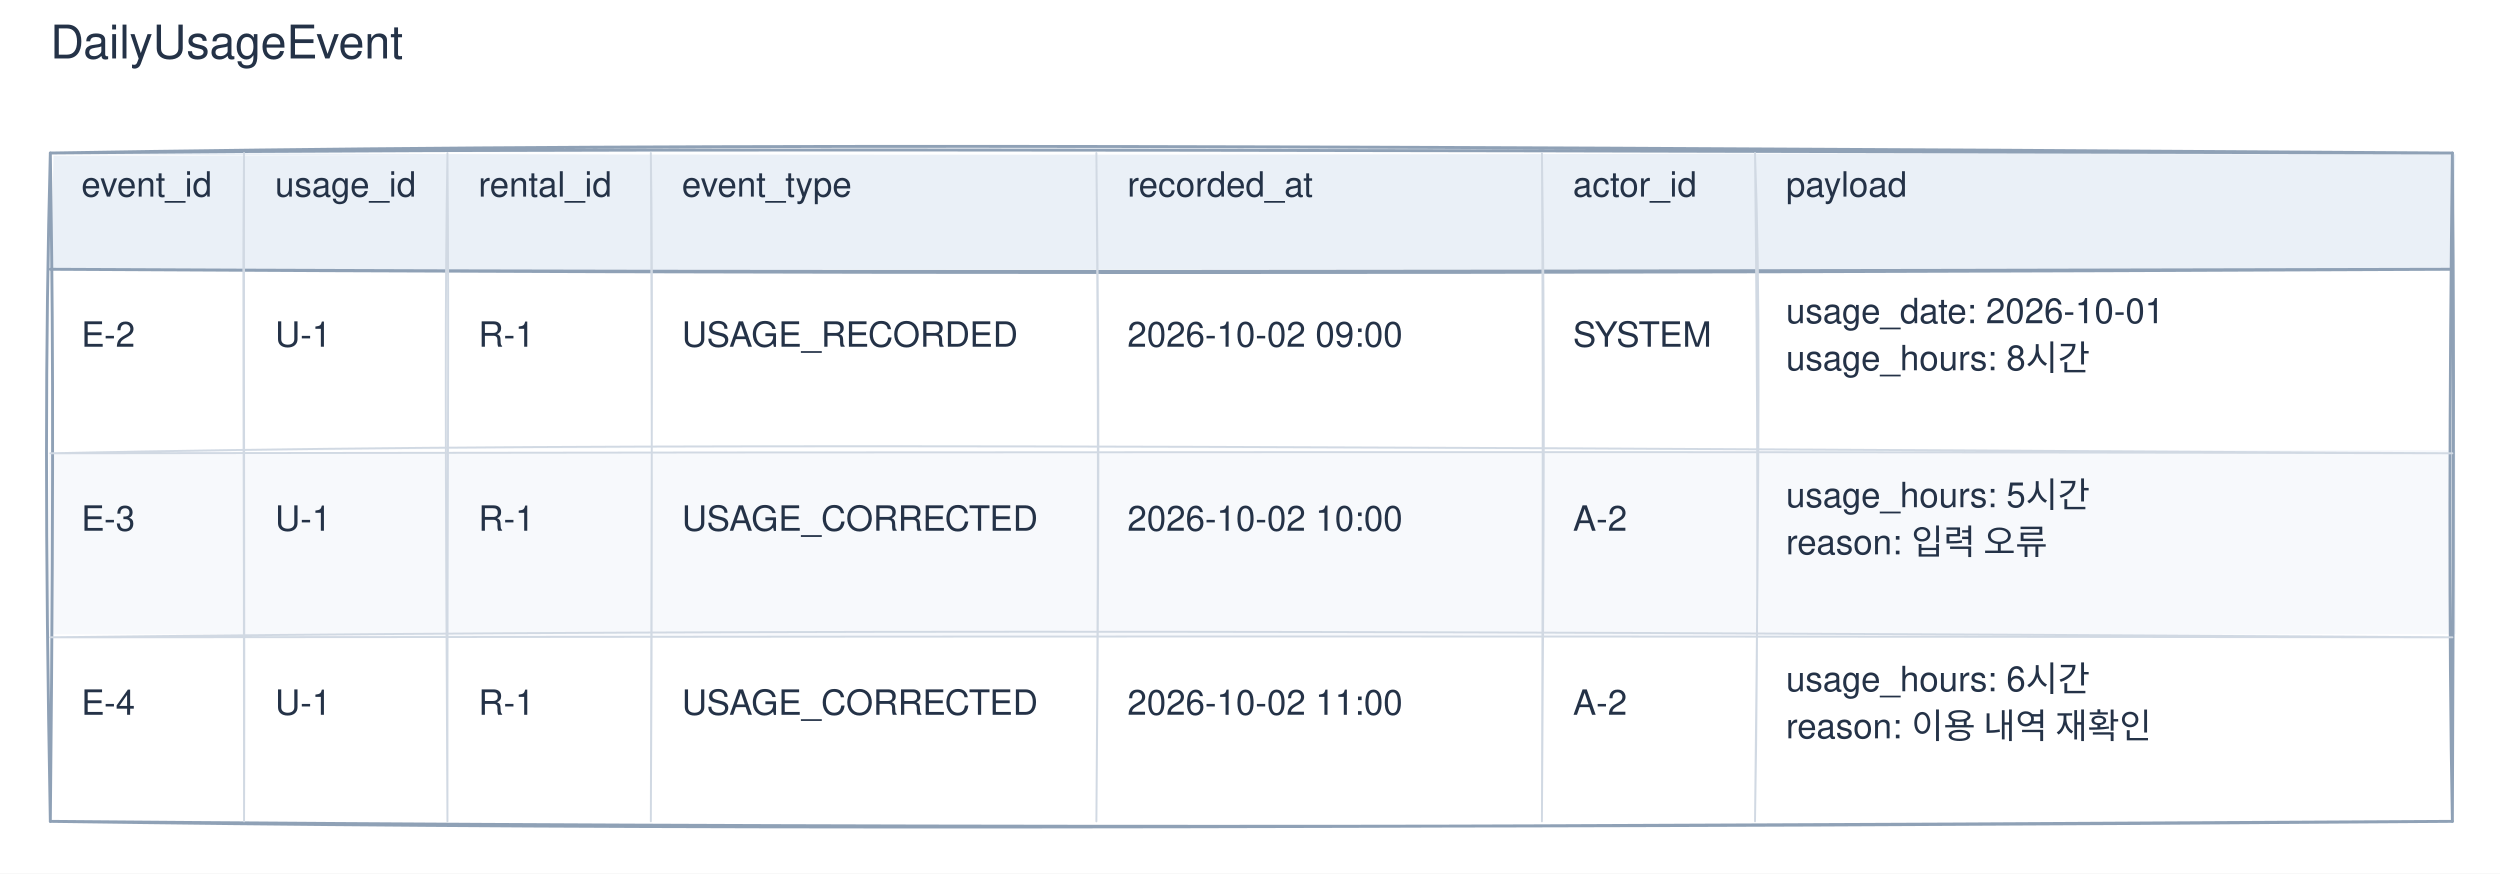
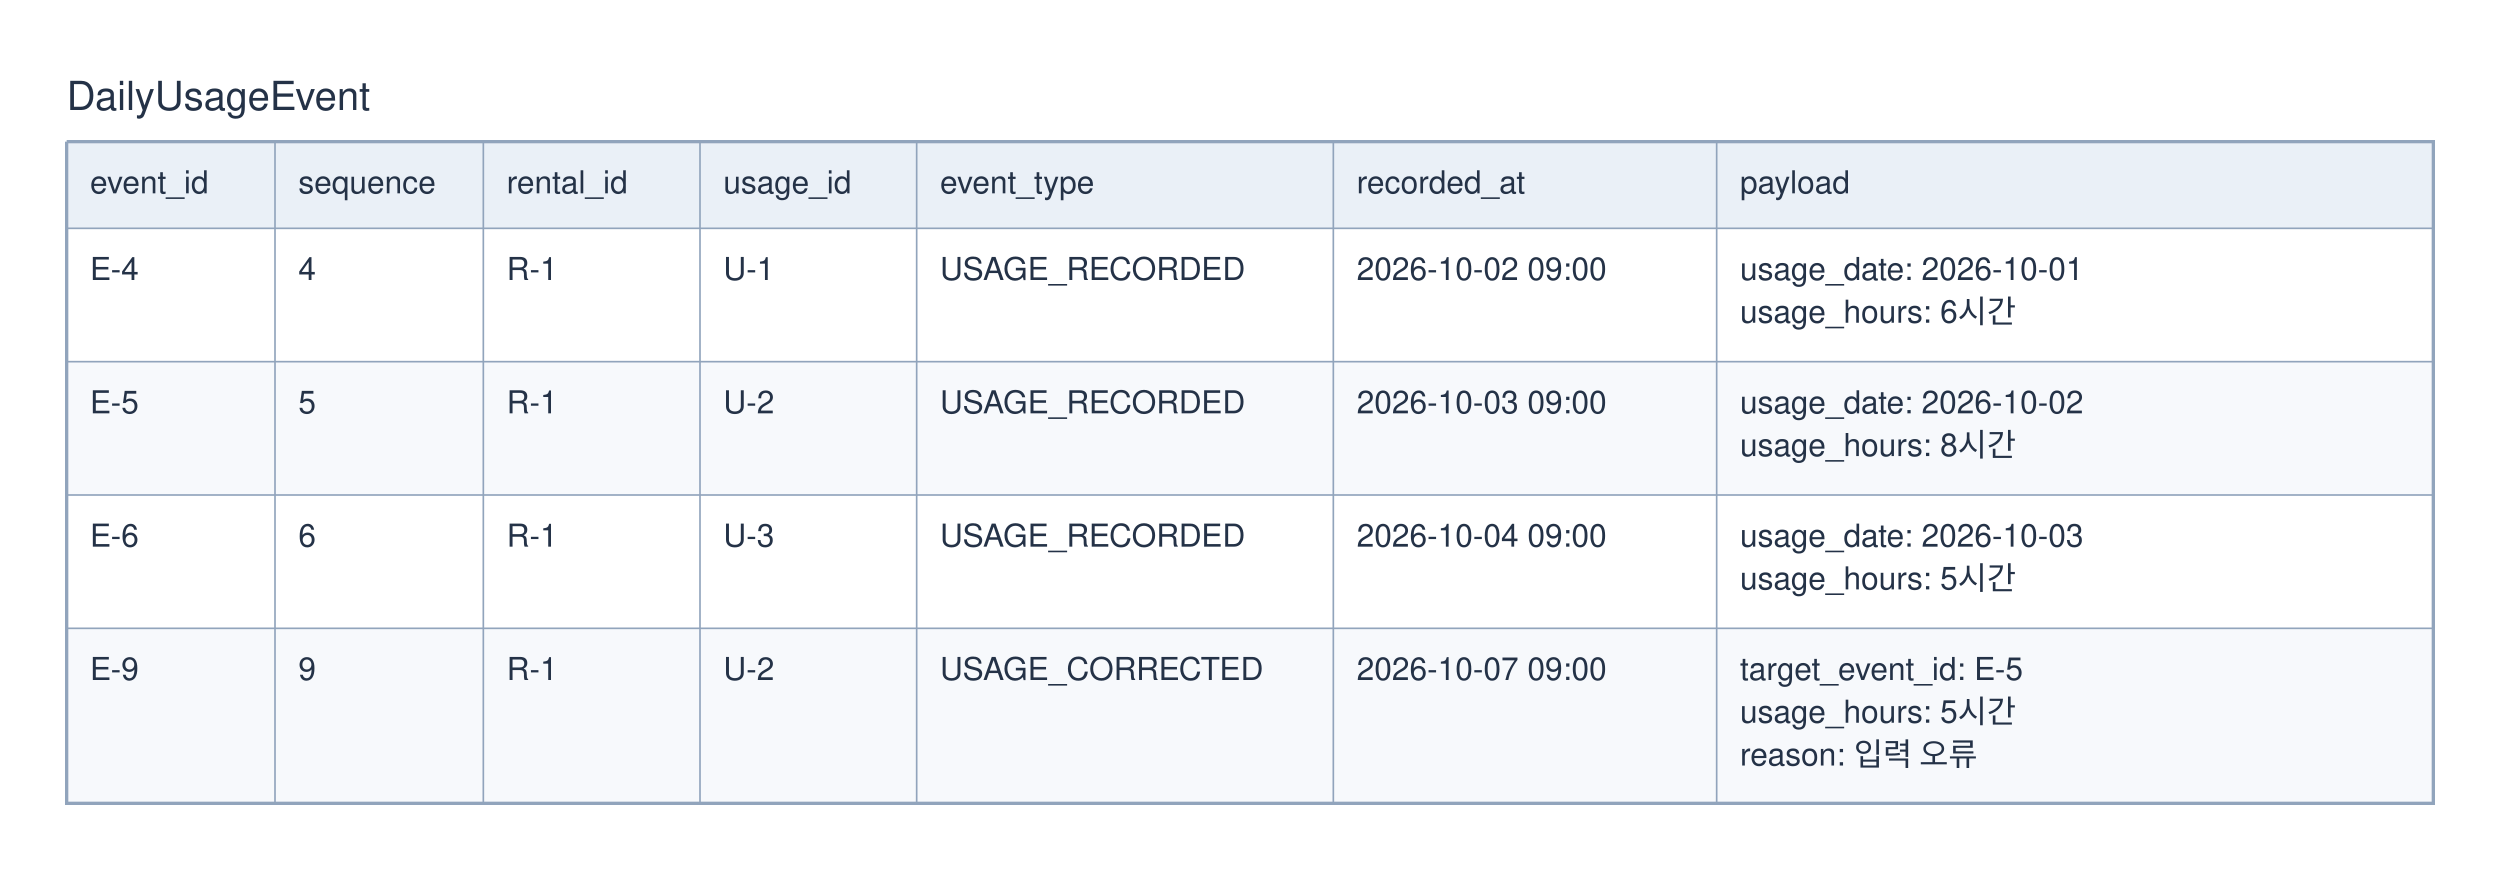
- <svg xmlns="http://www.w3.org/2000/svg" version="1.1" viewBox="0 0 1290.565 450.936" width="1290.565" height="450.936">
-   <defs>
-     <style class="style-fonts">
-       @font-face {
-         font-family: "Virgil";
-         src: url("https://unpkg.com/@excalidraw/excalidraw@0.17.6/dist//dist/excalidraw-assets/Virgil.woff2");
-       }
-       @font-face {
-         font-family: "Cascadia";
-         src: url("https://unpkg.com/@excalidraw/excalidraw@0.17.6/dist//dist/excalidraw-assets/Cascadia.woff2");
-       }
-       @font-face {
-         font-family: "Assistant";
-         src: url("https://unpkg.com/@excalidraw/excalidraw@0.17.6/dist//dist/excalidraw-assets/Assistant-Regular.woff2");
-       }
-     </style>
-   </defs>
-   <rect x="0" y="0" width="1290.565" height="450.936" fill="#ffffff" />
-   <g transform="translate(25.98081 24) rotate(0 99 16.2)">
-     <text x="0" y="0" font-family="Helvetica, Segoe UI Emoji" font-size="24px" fill="#243247" text-anchor="start" style="white-space: pre;" direction="ltr" dominant-baseline="text-before-edge">DailyUsageEvent</text>
-   </g>
-   <g stroke-linecap="round" transform="translate(25.98081 79) rotate(0 620 172.5)">
-     <path d="M0.11 -0.88 L1241.43 -1.03 L1238.25 346.29 L0.78 343.46" stroke="none" stroke-width="0" fill="#ffffff" />
-     <path d="M0 0 C248 -1.78, 497.01 -1.73, 1240 0 M0 0 C336.43 0.61, 673.39 0.22, 1240 0 M1240 0 C1241.89 121.18, 1242.5 239.64, 1240 345 M1240 0 C1240.91 104.43, 1241.31 209.04, 1240 345 M1240 345 C852.3 340.81, 464.31 340.57, 0 345 M1240 345 C828.71 341.05, 416.98 341.7, 0 345 M0 345 C1.45 272.63, -0.14 199.45, 0 0 M0 345 C-0.04 240.72, -0.82 135.91, 0 0" stroke="#ffffff" stroke-width="1" fill="none" />
-   </g>
-   <g stroke-linecap="round" transform="translate(25.98081 79) rotate(0 620 30)">
-     <path d="M1.64 1.35 L1241.54 0.68 L1240.07 59.82 L0.37 60.44" stroke="none" stroke-width="0" fill="#eaf0f7" />
-     <path d="M0 0 C249.14 1.76, 497.69 1.89, 1240 0 M0 0 C425.38 -2.3, 851.44 -3, 1240 0 M1240 0 C1239.99 22.64, 1239.77 45.64, 1240 60 M1240 0 C1240.78 16.1, 1240.29 32.49, 1240 60 M1240 60 C899.78 57.16, 560.31 55.91, 0 60 M1240 60 C777.67 57.1, 315.63 57.31, 0 60 M0 60 C-1.29 38.8, 0.83 18.21, 0 0 M0 60 C-0.06 45.35, 0.93 29.81, 0 0" stroke="#eaf0f7" stroke-width="1" fill="none" />
-   </g>
-   <g stroke-linecap="round" transform="translate(25.98081 234) rotate(0 620 47.5)">
-     <path d="M-0.84 -0.42 L1241.65 -1.61 L1241.9 93.35 L-0.04 93.43" stroke="none" stroke-width="0" fill="#f7f9fc" />
-     <path d="M0 0 C248.69 -4.62, 496.77 -4.41, 1240 0 M0 0 C267.13 4.71, 534.29 4.5, 1240 0 M1240 0 C1238.91 22.58, 1237.56 42, 1240 95 M1240 0 C1238.57 23.27, 1238.98 48.85, 1240 95 M1240 95 C947.26 91.9, 654.7 92.86, 0 95 M1240 95 C975.44 93.15, 710.29 93.71, 0 95 M0 95 C1.53 67.16, 0.17 37.76, 0 0 M0 95 C0.01 75.94, -0.84 55.92, 0 0" stroke="#f7f9fc" stroke-width="1" fill="none" />
-   </g>
-   <g stroke-linecap="round">
-     <g transform="translate(25.98081 79) rotate(0 0 172.5)">
-       <path d="M0 0 C1 68.01, 2.05 137.64, 0 345 M0 0 C-2.59 98.62, -2.69 198.21, 0 345" stroke="#8fa1b6" stroke-width="1.5" fill="none" />
-     </g>
-   </g>
-   <mask />
-   <g stroke-linecap="round">
-     <g transform="translate(1265.981 79) rotate(0 0 172.5)">
-       <path d="M0 0 C0.64 69.96, 0.91 137.1, 0 345 M0 0 C-1.5 123.59, -1.87 247.51, 0 345" stroke="#8fa1b6" stroke-width="1.5" fill="none" />
-     </g>
-   </g>
-   <mask />
-   <g stroke-linecap="round">
-     <g transform="translate(25.98081 79) rotate(0 620 0)">
-       <path d="M0 0 C248.94 -2.32, 497.22 -1.87, 1240 0 M0 0 C286.78 -4.81, 574.06 -4.36, 1240 0" stroke="#8fa1b6" stroke-width="1.5" fill="none" />
-     </g>
-   </g>
-   <mask />
-   <g stroke-linecap="round">
-     <g transform="translate(25.98081 139) rotate(0 620 0)">
-       <path d="M0 0 C248.49 1.22, 497.91 1.75, 1240 0 M0 0 C376.54 2.21, 752.11 2.35, 1240 0" stroke="#8fa1b6" stroke-width="1.5" fill="none" />
-     </g>
-   </g>
-   <mask />
-   <g stroke-linecap="round">
-     <g transform="translate(25.98081 234) rotate(0 620 0)">
-       <path d="M0 0 C248.04 -5.16, 496.99 -4.55, 1240 0 M0 0 C465.49 -0.7, 930.96 -0.87, 1240 0" stroke="#d1d9e3" stroke-width="1" fill="none" />
-     </g>
-   </g>
-   <mask />
-   <g stroke-linecap="round">
-     <g transform="translate(25.98081 329) rotate(0 620 0)">
-       <path d="M0 0 C249.18 -0.02, 497.67 -0.93, 1240 0 M0 0 C306.44 -3.61, 613.02 -4.09, 1240 0" stroke="#d1d9e3" stroke-width="1" fill="none" />
-     </g>
-   </g>
-   <mask />
-   <g stroke-linecap="round">
-     <g transform="translate(25.98081 424) rotate(0 620 0)">
-       <path d="M0 0 C248.73 3.52, 496.76 4.29, 1240 0 M0 0 C396.19 3.41, 791.87 3.41, 1240 0" stroke="#8fa1b6" stroke-width="1.5" fill="none" />
-     </g>
-   </g>
-   <mask />
-   <g stroke-linecap="round">
-     <g transform="translate(125.9808 79) rotate(0 0 172.5)">
-       <path d="M0 0 C-0.83 68.51, 0.06 139.08, 0 345 M0 0 C-0.2 135.46, 0.38 269.95, 0 345" stroke="#d1d9e3" stroke-width="1" fill="none" />
-     </g>
-   </g>
-   <mask />
-   <g stroke-linecap="round">
-     <g transform="translate(230.9808 79) rotate(0 0 172.5)">
-       <path d="M0 0 C-1.2 70.46, -1.09 138.53, 0 345 M0 0 C0.89 91.44, -0.12 181.26, 0 345" stroke="#d1d9e3" stroke-width="1" fill="none" />
-     </g>
-   </g>
-   <mask />
-   <g stroke-linecap="round">
-     <g transform="translate(335.9808 79) rotate(0 0 172.5)">
-       <path d="M0 0 C1.07 69.78, 0.41 137.98, 0 345 M0 0 C0.67 115.1, 0.69 231.87, 0 345" stroke="#d1d9e3" stroke-width="1" fill="none" />
-     </g>
-   </g>
-   <mask />
-   <g stroke-linecap="round">
-     <g transform="translate(565.9808 79) rotate(0 0 172.5)">
-       <path d="M0 0 C0.7 69.1, 1.9 137.43, 0 345 M0 0 C0.45 71.08, 1.51 143.18, 0 345" stroke="#d1d9e3" stroke-width="1" fill="none" />
-     </g>
-   </g>
-   <mask />
-   <g stroke-linecap="round">
-     <g transform="translate(795.9808 79) rotate(0 0 172.5)">
-       <path d="M0 0 C0.33 68.42, 0.76 139.52, 0 345 M0 0 C1.54 96.06, 1 192.48, 0 345" stroke="#d1d9e3" stroke-width="1" fill="none" />
-     </g>
-   </g>
-   <mask />
-   <g stroke-linecap="round">
-     <g transform="translate(905.9808 79) rotate(0 0 172.5)">
-       <path d="M0 0 C2.6 70.37, 2.25 138.97, 0 345 M0 0 C1.32 121.04, 1.82 241.78, 0 345" stroke="#d1d9e3" stroke-width="1" fill="none" />
-     </g>
-   </g>
-   <mask />
-   <g transform="translate(41.98081 96.85) rotate(0 39.6 12.15)">
-     <text x="0" y="0" font-family="Helvetica, Segoe UI Emoji" font-size="18px" fill="#243247" text-anchor="start" style="white-space: pre;" direction="ltr" dominant-baseline="text-before-edge">event_id</text>
-   </g>
-   <g transform="translate(141.9808 96.85) rotate(0 39.6 12.15)">
-     <text x="0" y="0" font-family="Helvetica, Segoe UI Emoji" font-size="18px" fill="#243247" text-anchor="start" style="white-space: pre;" direction="ltr" dominant-baseline="text-before-edge">usage_id</text>
-   </g>
-   <g transform="translate(246.9808 96.85) rotate(0 44.55 12.15)">
-     <text x="0" y="0" font-family="Helvetica, Segoe UI Emoji" font-size="18px" fill="#243247" text-anchor="start" style="white-space: pre;" direction="ltr" dominant-baseline="text-before-edge">rental_id</text>
-   </g>
-   <g transform="translate(351.9808 96.85) rotate(0 49.5 12.15)">
-     <text x="0" y="0" font-family="Helvetica, Segoe UI Emoji" font-size="18px" fill="#243247" text-anchor="start" style="white-space: pre;" direction="ltr" dominant-baseline="text-before-edge">event_type</text>
-   </g>
-   <g transform="translate(581.9808 96.85) rotate(0 54.45 12.15)">
-     <text x="0" y="0" font-family="Helvetica, Segoe UI Emoji" font-size="18px" fill="#243247" text-anchor="start" style="white-space: pre;" direction="ltr" dominant-baseline="text-before-edge">recorded_at</text>
-   </g>
-   <g transform="translate(811.9808 96.85) rotate(0 39.6 12.15)">
-     <text x="0" y="0" font-family="Helvetica, Segoe UI Emoji" font-size="18px" fill="#243247" text-anchor="start" style="white-space: pre;" direction="ltr" dominant-baseline="text-before-edge">actor_id</text>
-   </g>
-   <g transform="translate(921.9808 96.85) rotate(0 34.65 12.15)">
-     <text x="0" y="0" font-family="Helvetica, Segoe UI Emoji" font-size="18px" fill="#243247" text-anchor="start" style="white-space: pre;" direction="ltr" dominant-baseline="text-before-edge">payload</text>
-   </g>
-   <g transform="translate(41.98081 174.35) rotate(0 14.85 12.15)">
-     <text x="0" y="0" font-family="Helvetica, Segoe UI Emoji" font-size="18px" fill="#243247" text-anchor="start" style="white-space: pre;" direction="ltr" dominant-baseline="text-before-edge">E-2</text>
-   </g>
-   <g transform="translate(141.9808 174.35) rotate(0 14.85 12.15)">
-     <text x="0" y="0" font-family="Helvetica, Segoe UI Emoji" font-size="18px" fill="#243247" text-anchor="start" style="white-space: pre;" direction="ltr" dominant-baseline="text-before-edge">U-1</text>
-   </g>
-   <g transform="translate(246.9808 174.35) rotate(0 14.85 12.15)">
-     <text x="0" y="0" font-family="Helvetica, Segoe UI Emoji" font-size="18px" fill="#243247" text-anchor="start" style="white-space: pre;" direction="ltr" dominant-baseline="text-before-edge">R-1</text>
-   </g>
-   <g transform="translate(351.9808 174.35) rotate(0 69.3 12.15)">
-     <text x="0" y="0" font-family="Helvetica, Segoe UI Emoji" font-size="18px" fill="#243247" text-anchor="start" style="white-space: pre;" direction="ltr" dominant-baseline="text-before-edge">USAGE_RECORDED</text>
-   </g>
-   <g transform="translate(581.9808 174.35) rotate(0 79.2 12.15)">
-     <text x="0" y="0" font-family="Helvetica, Segoe UI Emoji" font-size="18px" fill="#243247" text-anchor="start" style="white-space: pre;" direction="ltr" dominant-baseline="text-before-edge">2026-10-02 09:00</text>
-   </g>
-   <g transform="translate(811.9808 174.35) rotate(0 29.7 12.15)">
-     <text x="0" y="0" font-family="Helvetica, Segoe UI Emoji" font-size="18px" fill="#243247" text-anchor="start" style="white-space: pre;" direction="ltr" dominant-baseline="text-before-edge">SYSTEM</text>
-   </g>
-   <g transform="translate(921.9808 162.2) rotate(0 108.9 24.3)">
-     <text x="0" y="0" font-family="Helvetica, Segoe UI Emoji" font-size="18px" fill="#243247" text-anchor="start" style="white-space: pre;" direction="ltr" dominant-baseline="text-before-edge">usage_date: 2026-10-01</text>
-     <text x="0" y="24.3" font-family="Helvetica, Segoe UI Emoji" font-size="18px" fill="#243247" text-anchor="start" style="white-space: pre;" direction="ltr" dominant-baseline="text-before-edge">usage_hours: 8시간</text>
-   </g>
-   <g transform="translate(41.98081 269.35) rotate(0 14.85 12.15)">
-     <text x="0" y="0" font-family="Helvetica, Segoe UI Emoji" font-size="18px" fill="#243247" text-anchor="start" style="white-space: pre;" direction="ltr" dominant-baseline="text-before-edge">E-3</text>
-   </g>
-   <g transform="translate(141.9808 269.35) rotate(0 14.85 12.15)">
-     <text x="0" y="0" font-family="Helvetica, Segoe UI Emoji" font-size="18px" fill="#243247" text-anchor="start" style="white-space: pre;" direction="ltr" dominant-baseline="text-before-edge">U-1</text>
-   </g>
-   <g transform="translate(246.9808 269.35) rotate(0 14.85 12.15)">
-     <text x="0" y="0" font-family="Helvetica, Segoe UI Emoji" font-size="18px" fill="#243247" text-anchor="start" style="white-space: pre;" direction="ltr" dominant-baseline="text-before-edge">R-1</text>
-   </g>
-   <g transform="translate(351.9808 269.35) rotate(0 74.25 12.15)">
-     <text x="0" y="0" font-family="Helvetica, Segoe UI Emoji" font-size="18px" fill="#243247" text-anchor="start" style="white-space: pre;" direction="ltr" dominant-baseline="text-before-edge">USAGE_CORRECTED</text>
-   </g>
-   <g transform="translate(581.9808 269.35) rotate(0 79.2 12.15)">
-     <text x="0" y="0" font-family="Helvetica, Segoe UI Emoji" font-size="18px" fill="#243247" text-anchor="start" style="white-space: pre;" direction="ltr" dominant-baseline="text-before-edge">2026-10-02 10:00</text>
-   </g>
-   <g transform="translate(811.9808 269.35) rotate(0 14.85 12.15)">
-     <text x="0" y="0" font-family="Helvetica, Segoe UI Emoji" font-size="18px" fill="#243247" text-anchor="start" style="white-space: pre;" direction="ltr" dominant-baseline="text-before-edge">A-2</text>
-   </g>
-   <g transform="translate(921.9808 257.2) rotate(0 87.3 24.3)">
-     <text x="0" y="0" font-family="Helvetica, Segoe UI Emoji" font-size="18px" fill="#243247" text-anchor="start" style="white-space: pre;" direction="ltr" dominant-baseline="text-before-edge">usage_hours: 5시간</text>
-     <text x="0" y="24.3" font-family="Helvetica, Segoe UI Emoji" font-size="18px" fill="#243247" text-anchor="start" style="white-space: pre;" direction="ltr" dominant-baseline="text-before-edge">reason: 입력 오류</text>
-   </g>
-   <g transform="translate(41.98081 364.35) rotate(0 14.85 12.15)">
-     <text x="0" y="0" font-family="Helvetica, Segoe UI Emoji" font-size="18px" fill="#243247" text-anchor="start" style="white-space: pre;" direction="ltr" dominant-baseline="text-before-edge">E-4</text>
-   </g>
-   <g transform="translate(141.9808 364.35) rotate(0 14.85 12.15)">
-     <text x="0" y="0" font-family="Helvetica, Segoe UI Emoji" font-size="18px" fill="#243247" text-anchor="start" style="white-space: pre;" direction="ltr" dominant-baseline="text-before-edge">U-1</text>
-   </g>
-   <g transform="translate(246.9808 364.35) rotate(0 14.85 12.15)">
-     <text x="0" y="0" font-family="Helvetica, Segoe UI Emoji" font-size="18px" fill="#243247" text-anchor="start" style="white-space: pre;" direction="ltr" dominant-baseline="text-before-edge">R-1</text>
-   </g>
-   <g transform="translate(351.9808 364.35) rotate(0 74.25 12.15)">
-     <text x="0" y="0" font-family="Helvetica, Segoe UI Emoji" font-size="18px" fill="#243247" text-anchor="start" style="white-space: pre;" direction="ltr" dominant-baseline="text-before-edge">USAGE_CORRECTED</text>
-   </g>
-   <g transform="translate(581.9808 364.35) rotate(0 79.2 12.15)">
-     <text x="0" y="0" font-family="Helvetica, Segoe UI Emoji" font-size="18px" fill="#243247" text-anchor="start" style="white-space: pre;" direction="ltr" dominant-baseline="text-before-edge">2026-10-02 11:00</text>
-   </g>
-   <g transform="translate(811.9808 364.35) rotate(0 14.85 12.15)">
-     <text x="0" y="0" font-family="Helvetica, Segoe UI Emoji" font-size="18px" fill="#243247" text-anchor="start" style="white-space: pre;" direction="ltr" dominant-baseline="text-before-edge">A-2</text>
-   </g>
-   <g transform="translate(921.9808 352.2) rotate(0 112.5 24.3)">
-     <text x="0" y="0" font-family="Helvetica, Segoe UI Emoji" font-size="18px" fill="#243247" text-anchor="start" style="white-space: pre;" direction="ltr" dominant-baseline="text-before-edge">usage_hours: 6시간</text>
-     <text x="0" y="24.3" font-family="Helvetica, Segoe UI Emoji" font-size="18px" fill="#243247" text-anchor="start" style="white-space: pre;" direction="ltr" dominant-baseline="text-before-edge">reason: 이용 내역 재확인</text>
-   </g>
+ <svg xmlns="http://www.w3.org/2000/svg" width="1500" height="522" viewBox="0 0 1500 522">
+   <rect width="100%" height="100%" fill="white" />
+   <text x="40" y="66.0" font-family="Apple SD Gothic Neo, Helvetica, sans-serif" font-size="24" fill="#243247">DailyUsageEvent</text>
+   <rect x="40" y="85" width="1420" height="397" fill="#ffffff" />
+   <rect x="41" y="86" width="1418" height="51" fill="#eaf0f7" />
+   <rect x="41" y="217" width="1418" height="80" fill="#f7f9fc" />
+   <rect x="41" y="377" width="1418" height="105" fill="#f7f9fc" />
+   <polyline points="40,85 1460,85 1460,482 40,482 40,85" fill="none" stroke="#91a4bc" stroke-width="2" />
+   <polyline points="165,85 165,482" fill="none" stroke="#91a4bc" stroke-width="1" />
+   <polyline points="290,85 290,482" fill="none" stroke="#91a4bc" stroke-width="1" />
+   <polyline points="420,85 420,482" fill="none" stroke="#91a4bc" stroke-width="1" />
+   <polyline points="550,85 550,482" fill="none" stroke="#91a4bc" stroke-width="1" />
+   <polyline points="800,85 800,482" fill="none" stroke="#91a4bc" stroke-width="1" />
+   <polyline points="1030,85 1030,482" fill="none" stroke="#91a4bc" stroke-width="1" />
+   <polyline points="40,137 1460,137" fill="none" stroke="#91a4bc" stroke-width="1" />
+   <polyline points="40,217 1460,217" fill="none" stroke="#91a4bc" stroke-width="1" />
+   <polyline points="40,297 1460,297" fill="none" stroke="#91a4bc" stroke-width="1" />
+   <polyline points="40,377 1460,377" fill="none" stroke="#91a4bc" stroke-width="1" />
+   <text x="54" y="116.0" font-family="Apple SD Gothic Neo, Helvetica, sans-serif" font-size="19" fill="#243247">event_id</text>
+   <text x="179" y="116.0" font-family="Apple SD Gothic Neo, Helvetica, sans-serif" font-size="19" fill="#243247">sequence</text>
+   <text x="304" y="116.0" font-family="Apple SD Gothic Neo, Helvetica, sans-serif" font-size="19" fill="#243247">rental_id</text>
+   <text x="434" y="116.0" font-family="Apple SD Gothic Neo, Helvetica, sans-serif" font-size="19" fill="#243247">usage_id</text>
+   <text x="564" y="116.0" font-family="Apple SD Gothic Neo, Helvetica, sans-serif" font-size="19" fill="#243247">event_type</text>
+   <text x="814" y="116.0" font-family="Apple SD Gothic Neo, Helvetica, sans-serif" font-size="19" fill="#243247">recorded_at</text>
+   <text x="1044" y="116.0" font-family="Apple SD Gothic Neo, Helvetica, sans-serif" font-size="19" fill="#243247">payload</text>
+   <text x="54" y="168.0" font-family="Apple SD Gothic Neo, Helvetica, sans-serif" font-size="19" fill="#243247">E-4</text>
+   <text x="179" y="168.0" font-family="Apple SD Gothic Neo, Helvetica, sans-serif" font-size="19" fill="#243247">4</text>
+   <text x="304" y="168.0" font-family="Apple SD Gothic Neo, Helvetica, sans-serif" font-size="19" fill="#243247">R-1</text>
+   <text x="434" y="168.0" font-family="Apple SD Gothic Neo, Helvetica, sans-serif" font-size="19" fill="#243247">U-1</text>
+   <text x="564" y="168.0" font-family="Apple SD Gothic Neo, Helvetica, sans-serif" font-size="19" fill="#243247">USAGE_RECORDED</text>
+   <text x="814" y="168.0" font-family="Apple SD Gothic Neo, Helvetica, sans-serif" font-size="19" fill="#243247">2026-10-02 09:00</text>
+   <text x="1044" y="168.0" font-family="Apple SD Gothic Neo, Helvetica, sans-serif" font-size="19" fill="#243247">usage_date: 2026-10-01</text>
+   <text x="1044" y="193.65" font-family="Apple SD Gothic Neo, Helvetica, sans-serif" font-size="19" fill="#243247">usage_hours: 6시간</text>
+   <text x="54" y="248.0" font-family="Apple SD Gothic Neo, Helvetica, sans-serif" font-size="19" fill="#243247">E-5</text>
+   <text x="179" y="248.0" font-family="Apple SD Gothic Neo, Helvetica, sans-serif" font-size="19" fill="#243247">5</text>
+   <text x="304" y="248.0" font-family="Apple SD Gothic Neo, Helvetica, sans-serif" font-size="19" fill="#243247">R-1</text>
+   <text x="434" y="248.0" font-family="Apple SD Gothic Neo, Helvetica, sans-serif" font-size="19" fill="#243247">U-2</text>
+   <text x="564" y="248.0" font-family="Apple SD Gothic Neo, Helvetica, sans-serif" font-size="19" fill="#243247">USAGE_RECORDED</text>
+   <text x="814" y="248.0" font-family="Apple SD Gothic Neo, Helvetica, sans-serif" font-size="19" fill="#243247">2026-10-03 09:00</text>
+   <text x="1044" y="248.0" font-family="Apple SD Gothic Neo, Helvetica, sans-serif" font-size="19" fill="#243247">usage_date: 2026-10-02</text>
+   <text x="1044" y="273.65" font-family="Apple SD Gothic Neo, Helvetica, sans-serif" font-size="19" fill="#243247">usage_hours: 8시간</text>
+   <text x="54" y="328.0" font-family="Apple SD Gothic Neo, Helvetica, sans-serif" font-size="19" fill="#243247">E-6</text>
+   <text x="179" y="328.0" font-family="Apple SD Gothic Neo, Helvetica, sans-serif" font-size="19" fill="#243247">6</text>
+   <text x="304" y="328.0" font-family="Apple SD Gothic Neo, Helvetica, sans-serif" font-size="19" fill="#243247">R-1</text>
+   <text x="434" y="328.0" font-family="Apple SD Gothic Neo, Helvetica, sans-serif" font-size="19" fill="#243247">U-3</text>
+   <text x="564" y="328.0" font-family="Apple SD Gothic Neo, Helvetica, sans-serif" font-size="19" fill="#243247">USAGE_RECORDED</text>
+   <text x="814" y="328.0" font-family="Apple SD Gothic Neo, Helvetica, sans-serif" font-size="19" fill="#243247">2026-10-04 09:00</text>
+   <text x="1044" y="328.0" font-family="Apple SD Gothic Neo, Helvetica, sans-serif" font-size="19" fill="#243247">usage_date: 2026-10-03</text>
+   <text x="1044" y="353.65" font-family="Apple SD Gothic Neo, Helvetica, sans-serif" font-size="19" fill="#243247">usage_hours: 5시간</text>
+   <text x="54" y="408.0" font-family="Apple SD Gothic Neo, Helvetica, sans-serif" font-size="19" fill="#243247">E-9</text>
+   <text x="179" y="408.0" font-family="Apple SD Gothic Neo, Helvetica, sans-serif" font-size="19" fill="#243247">9</text>
+   <text x="304" y="408.0" font-family="Apple SD Gothic Neo, Helvetica, sans-serif" font-size="19" fill="#243247">R-1</text>
+   <text x="434" y="408.0" font-family="Apple SD Gothic Neo, Helvetica, sans-serif" font-size="19" fill="#243247">U-2</text>
+   <text x="564" y="408.0" font-family="Apple SD Gothic Neo, Helvetica, sans-serif" font-size="19" fill="#243247">USAGE_CORRECTED</text>
+   <text x="814" y="408.0" font-family="Apple SD Gothic Neo, Helvetica, sans-serif" font-size="19" fill="#243247">2026-10-07 09:00</text>
+   <text x="1044" y="408.0" font-family="Apple SD Gothic Neo, Helvetica, sans-serif" font-size="19" fill="#243247">target_event_id: E-5</text>
+   <text x="1044" y="433.65" font-family="Apple SD Gothic Neo, Helvetica, sans-serif" font-size="19" fill="#243247">usage_hours: 5시간</text>
+   <text x="1044" y="459.3" font-family="Apple SD Gothic Neo, Helvetica, sans-serif" font-size="19" fill="#243247">reason: 입력 오류</text>
</svg>
